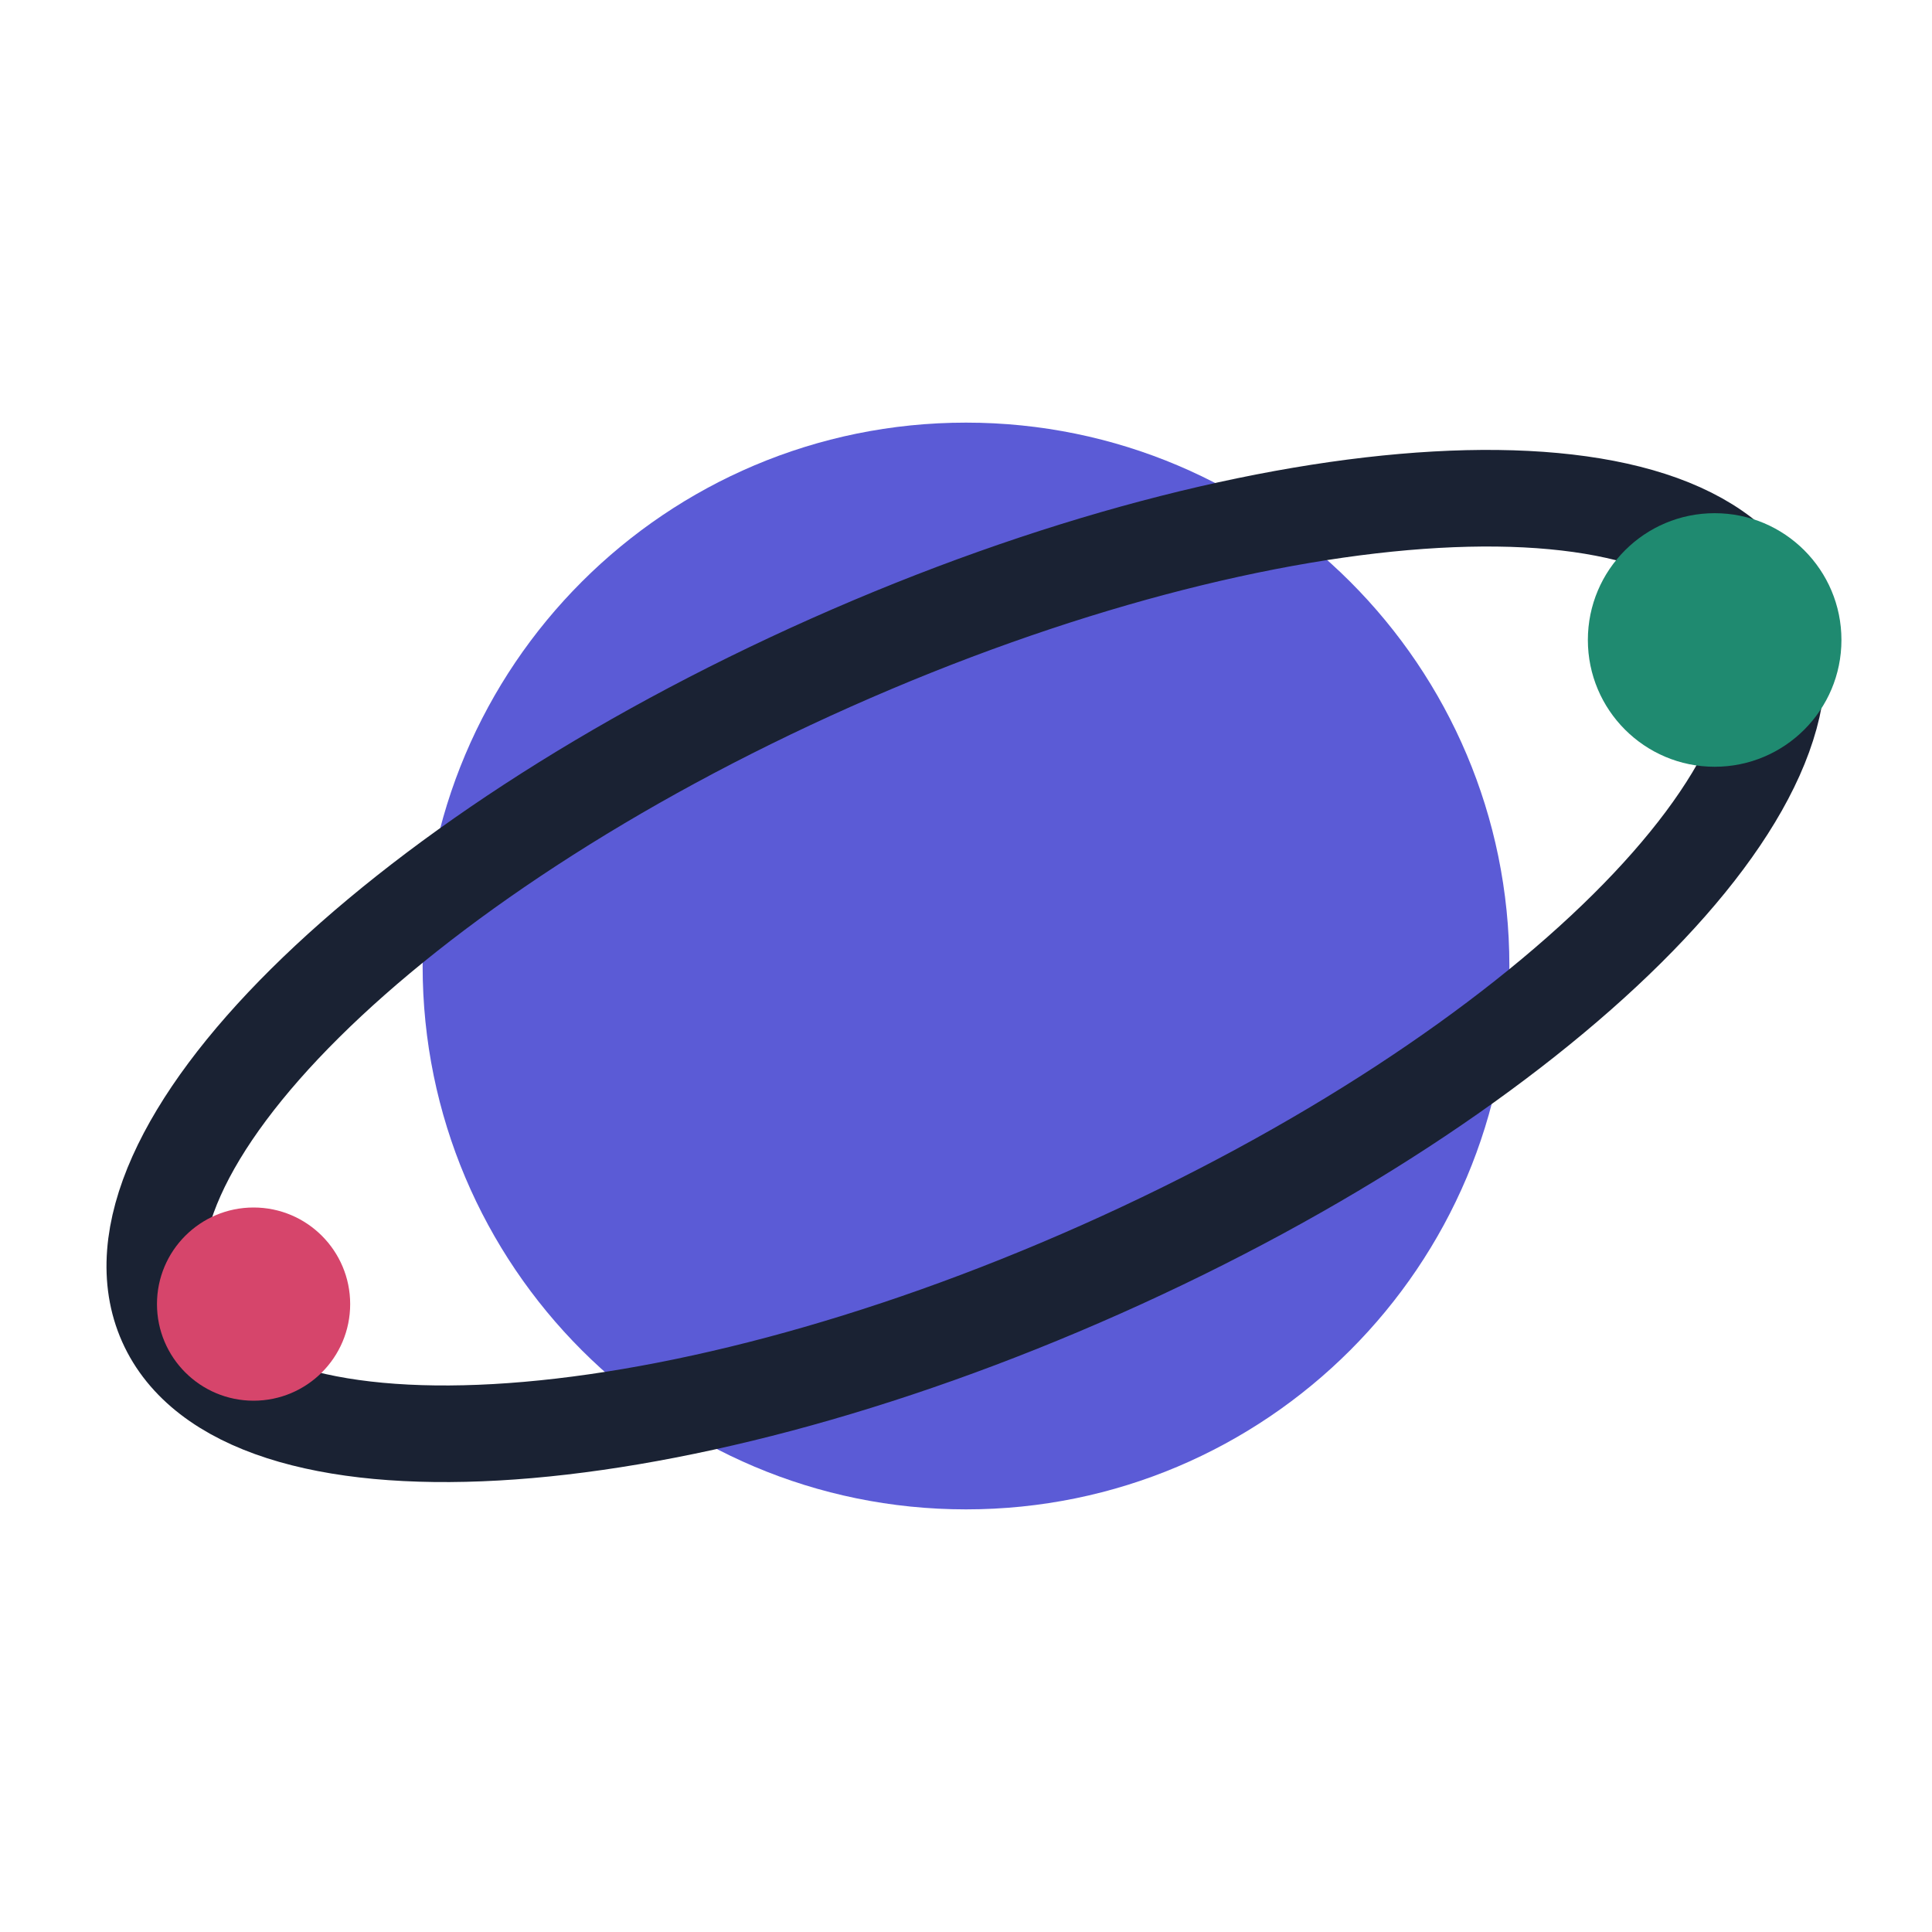
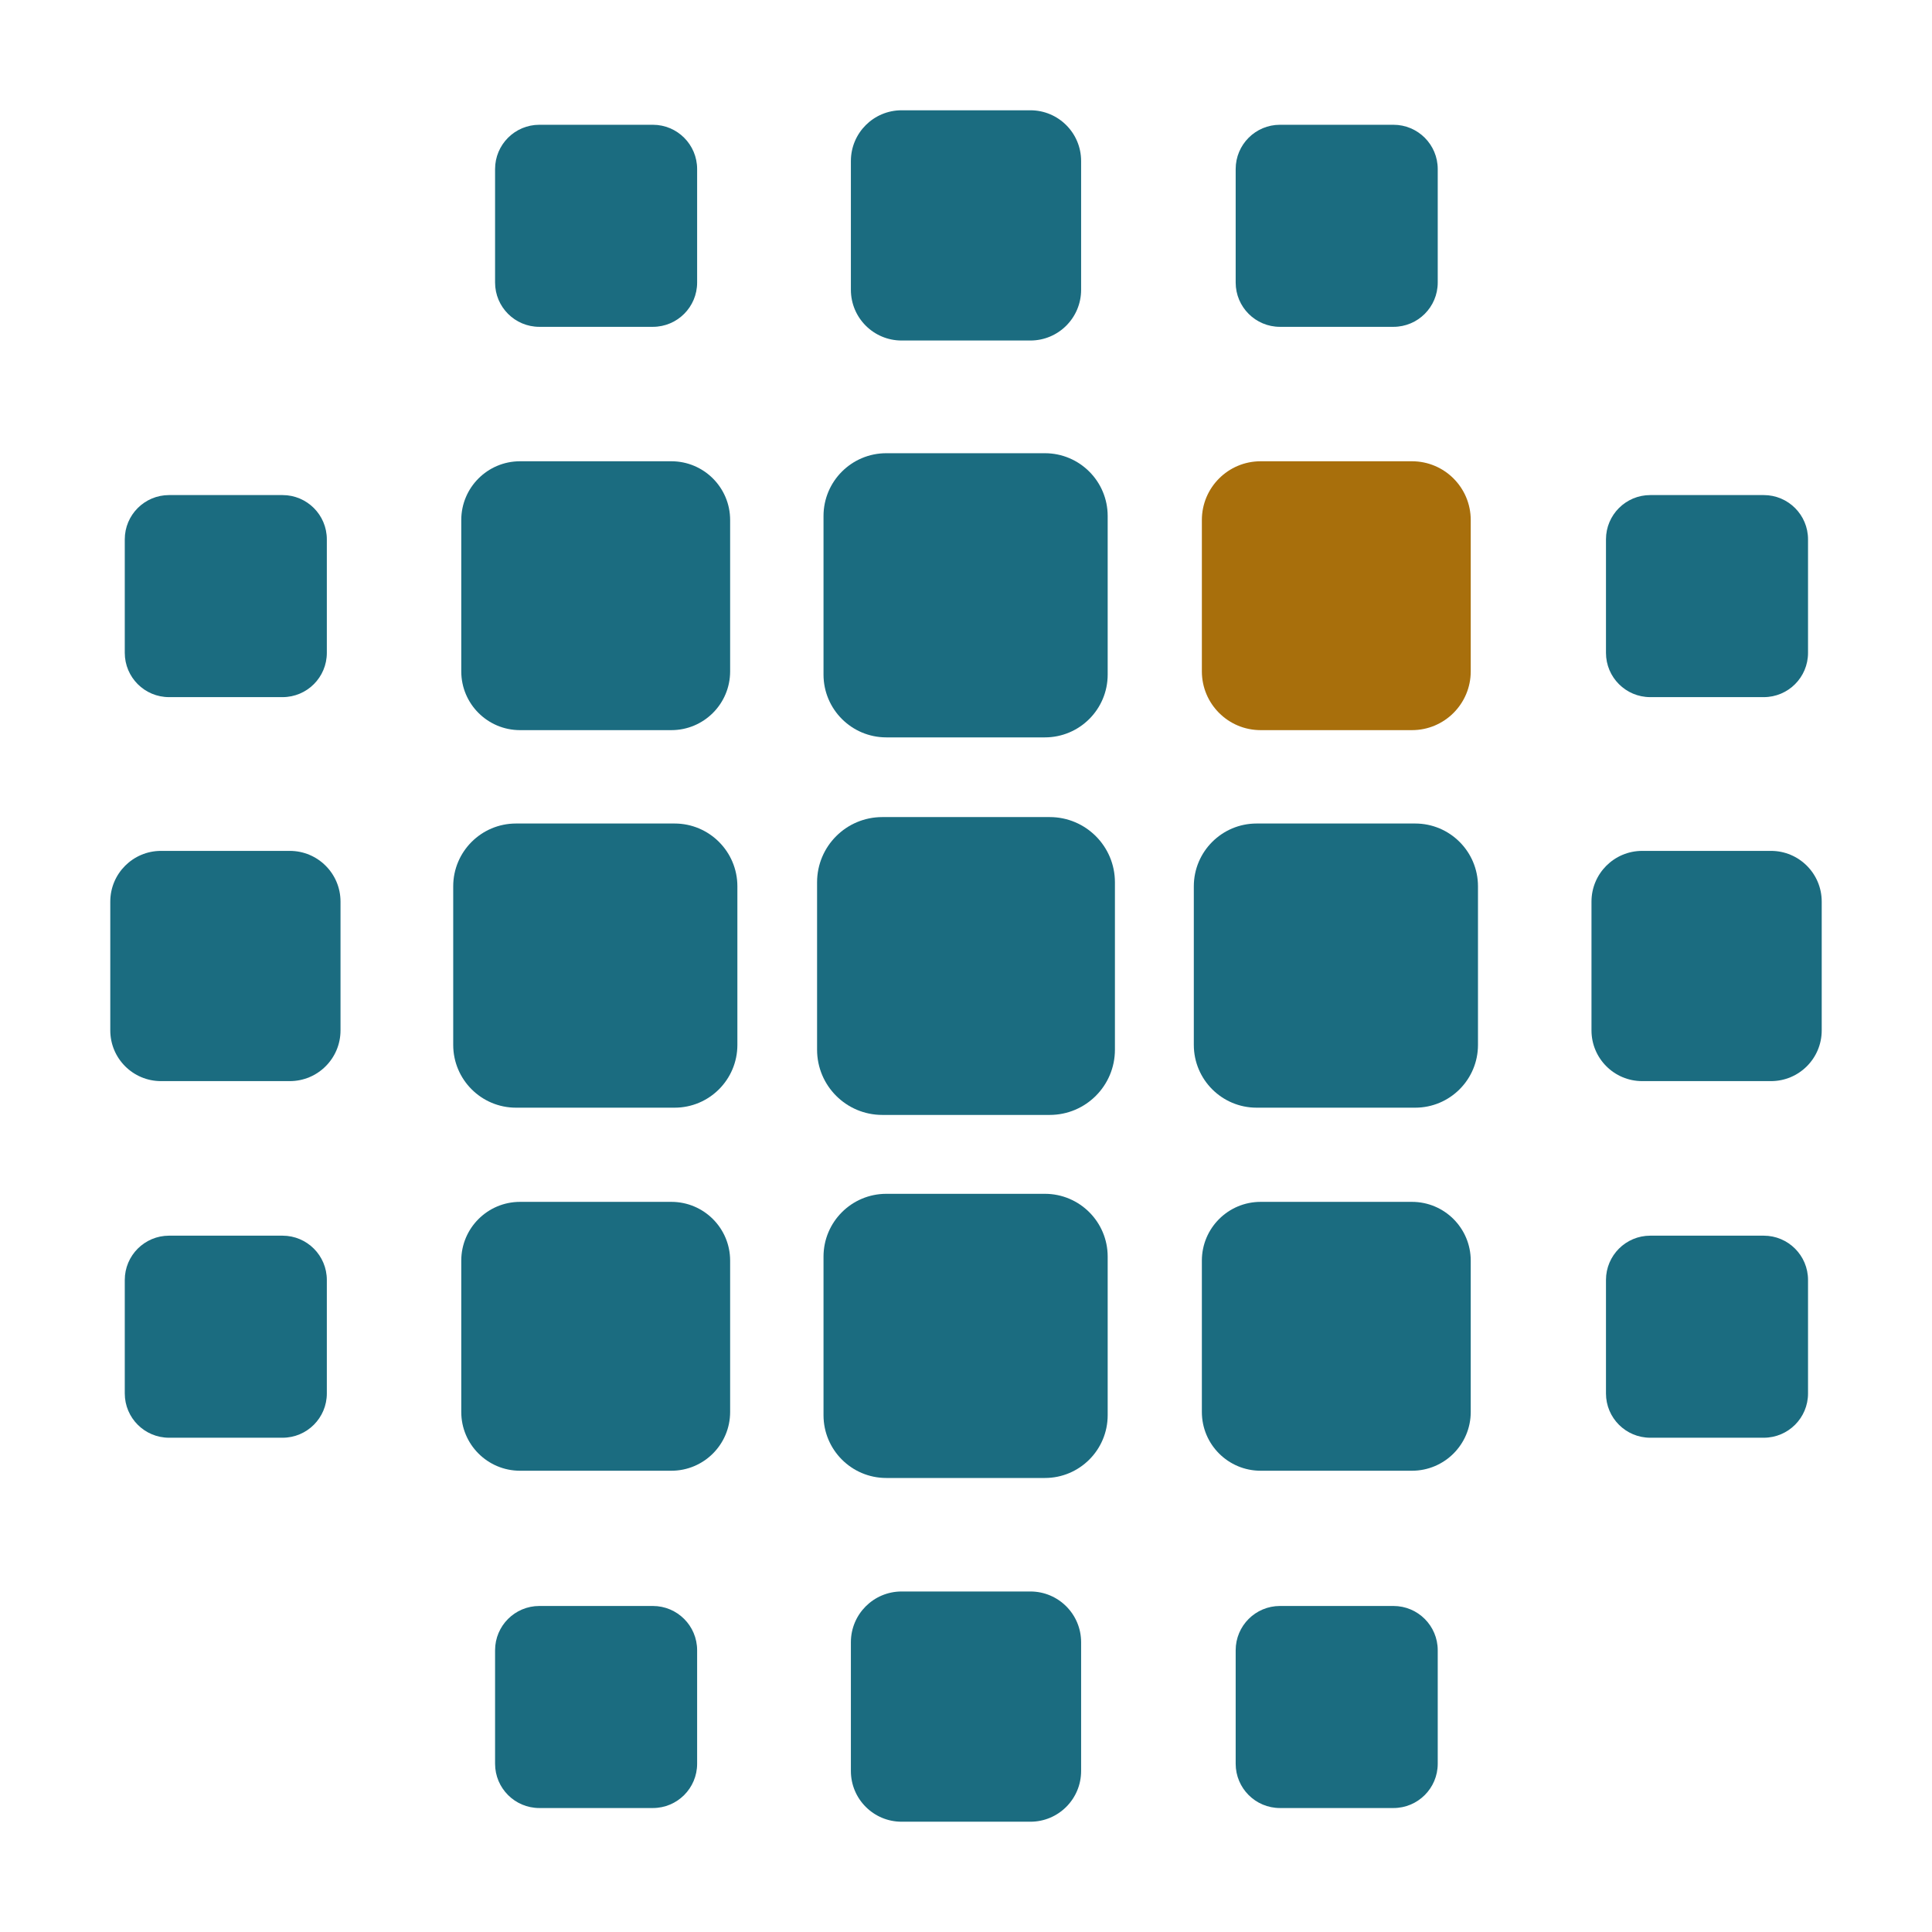
- <svg xmlns="http://www.w3.org/2000/svg" viewBox="0 0 32 32">
-   <circle cx="16" cy="16" r="9" fill="#5b5bd6" />
-   <ellipse cx="16" cy="16" rx="14.5" ry="5.5" fill="none" stroke="#1a2233" stroke-width="1.6" transform="rotate(-24 16 16)" />
-   <circle cx="28.4" cy="10.6" r="2.1" fill="#1f8a70" />
-   <circle cx="4.2" cy="21.6" r="1.6" fill="#d6456b" />
+ <svg xmlns="http://www.w3.org/2000/svg" viewBox="0 0 24 24">
+   <rect x="6.15" y="1.55" width="2.51" height="2.51" rx="0.55" fill="#1b6c80" />
+   <rect x="10.57" y="1.37" width="2.86" height="2.86" rx="0.63" fill="#1b6c80" />
+   <rect x="15.35" y="1.55" width="2.51" height="2.51" rx="0.55" fill="#1b6c80" />
+   <rect x="1.55" y="6.15" width="2.51" height="2.51" rx="0.55" fill="#1b6c80" />
+   <rect x="5.73" y="5.73" width="3.34" height="3.34" rx="0.73" fill="#1b6c80" />
+   <rect x="10.23" y="5.63" width="3.53" height="3.53" rx="0.78" fill="#1b6c80" />
+   <rect x="14.93" y="5.73" width="3.34" height="3.34" rx="0.73" fill="#a86f0c" />
+   <rect x="19.95" y="6.15" width="2.51" height="2.51" rx="0.55" fill="#1b6c80" />
+   <rect x="1.37" y="10.57" width="2.86" height="2.86" rx="0.63" fill="#1b6c80" />
+   <rect x="5.63" y="10.23" width="3.53" height="3.53" rx="0.78" fill="#1b6c80" />
+   <rect x="10.15" y="10.15" width="3.7" height="3.7" rx="0.81" fill="#1b6c80" />
+   <rect x="14.83" y="10.23" width="3.53" height="3.53" rx="0.78" fill="#1b6c80" />
+   <rect x="19.77" y="10.57" width="2.86" height="2.86" rx="0.63" fill="#1b6c80" />
+   <rect x="1.55" y="15.35" width="2.51" height="2.51" rx="0.55" fill="#1b6c80" />
+   <rect x="5.73" y="14.93" width="3.34" height="3.34" rx="0.73" fill="#1b6c80" />
+   <rect x="10.23" y="14.83" width="3.53" height="3.53" rx="0.78" fill="#1b6c80" />
+   <rect x="14.93" y="14.93" width="3.34" height="3.34" rx="0.73" fill="#1b6c80" />
+   <rect x="19.95" y="15.35" width="2.51" height="2.51" rx="0.55" fill="#1b6c80" />
+   <rect x="6.15" y="19.95" width="2.51" height="2.51" rx="0.55" fill="#1b6c80" />
+   <rect x="10.57" y="19.77" width="2.86" height="2.86" rx="0.63" fill="#1b6c80" />
+   <rect x="15.35" y="19.95" width="2.51" height="2.51" rx="0.55" fill="#1b6c80" />
</svg>
